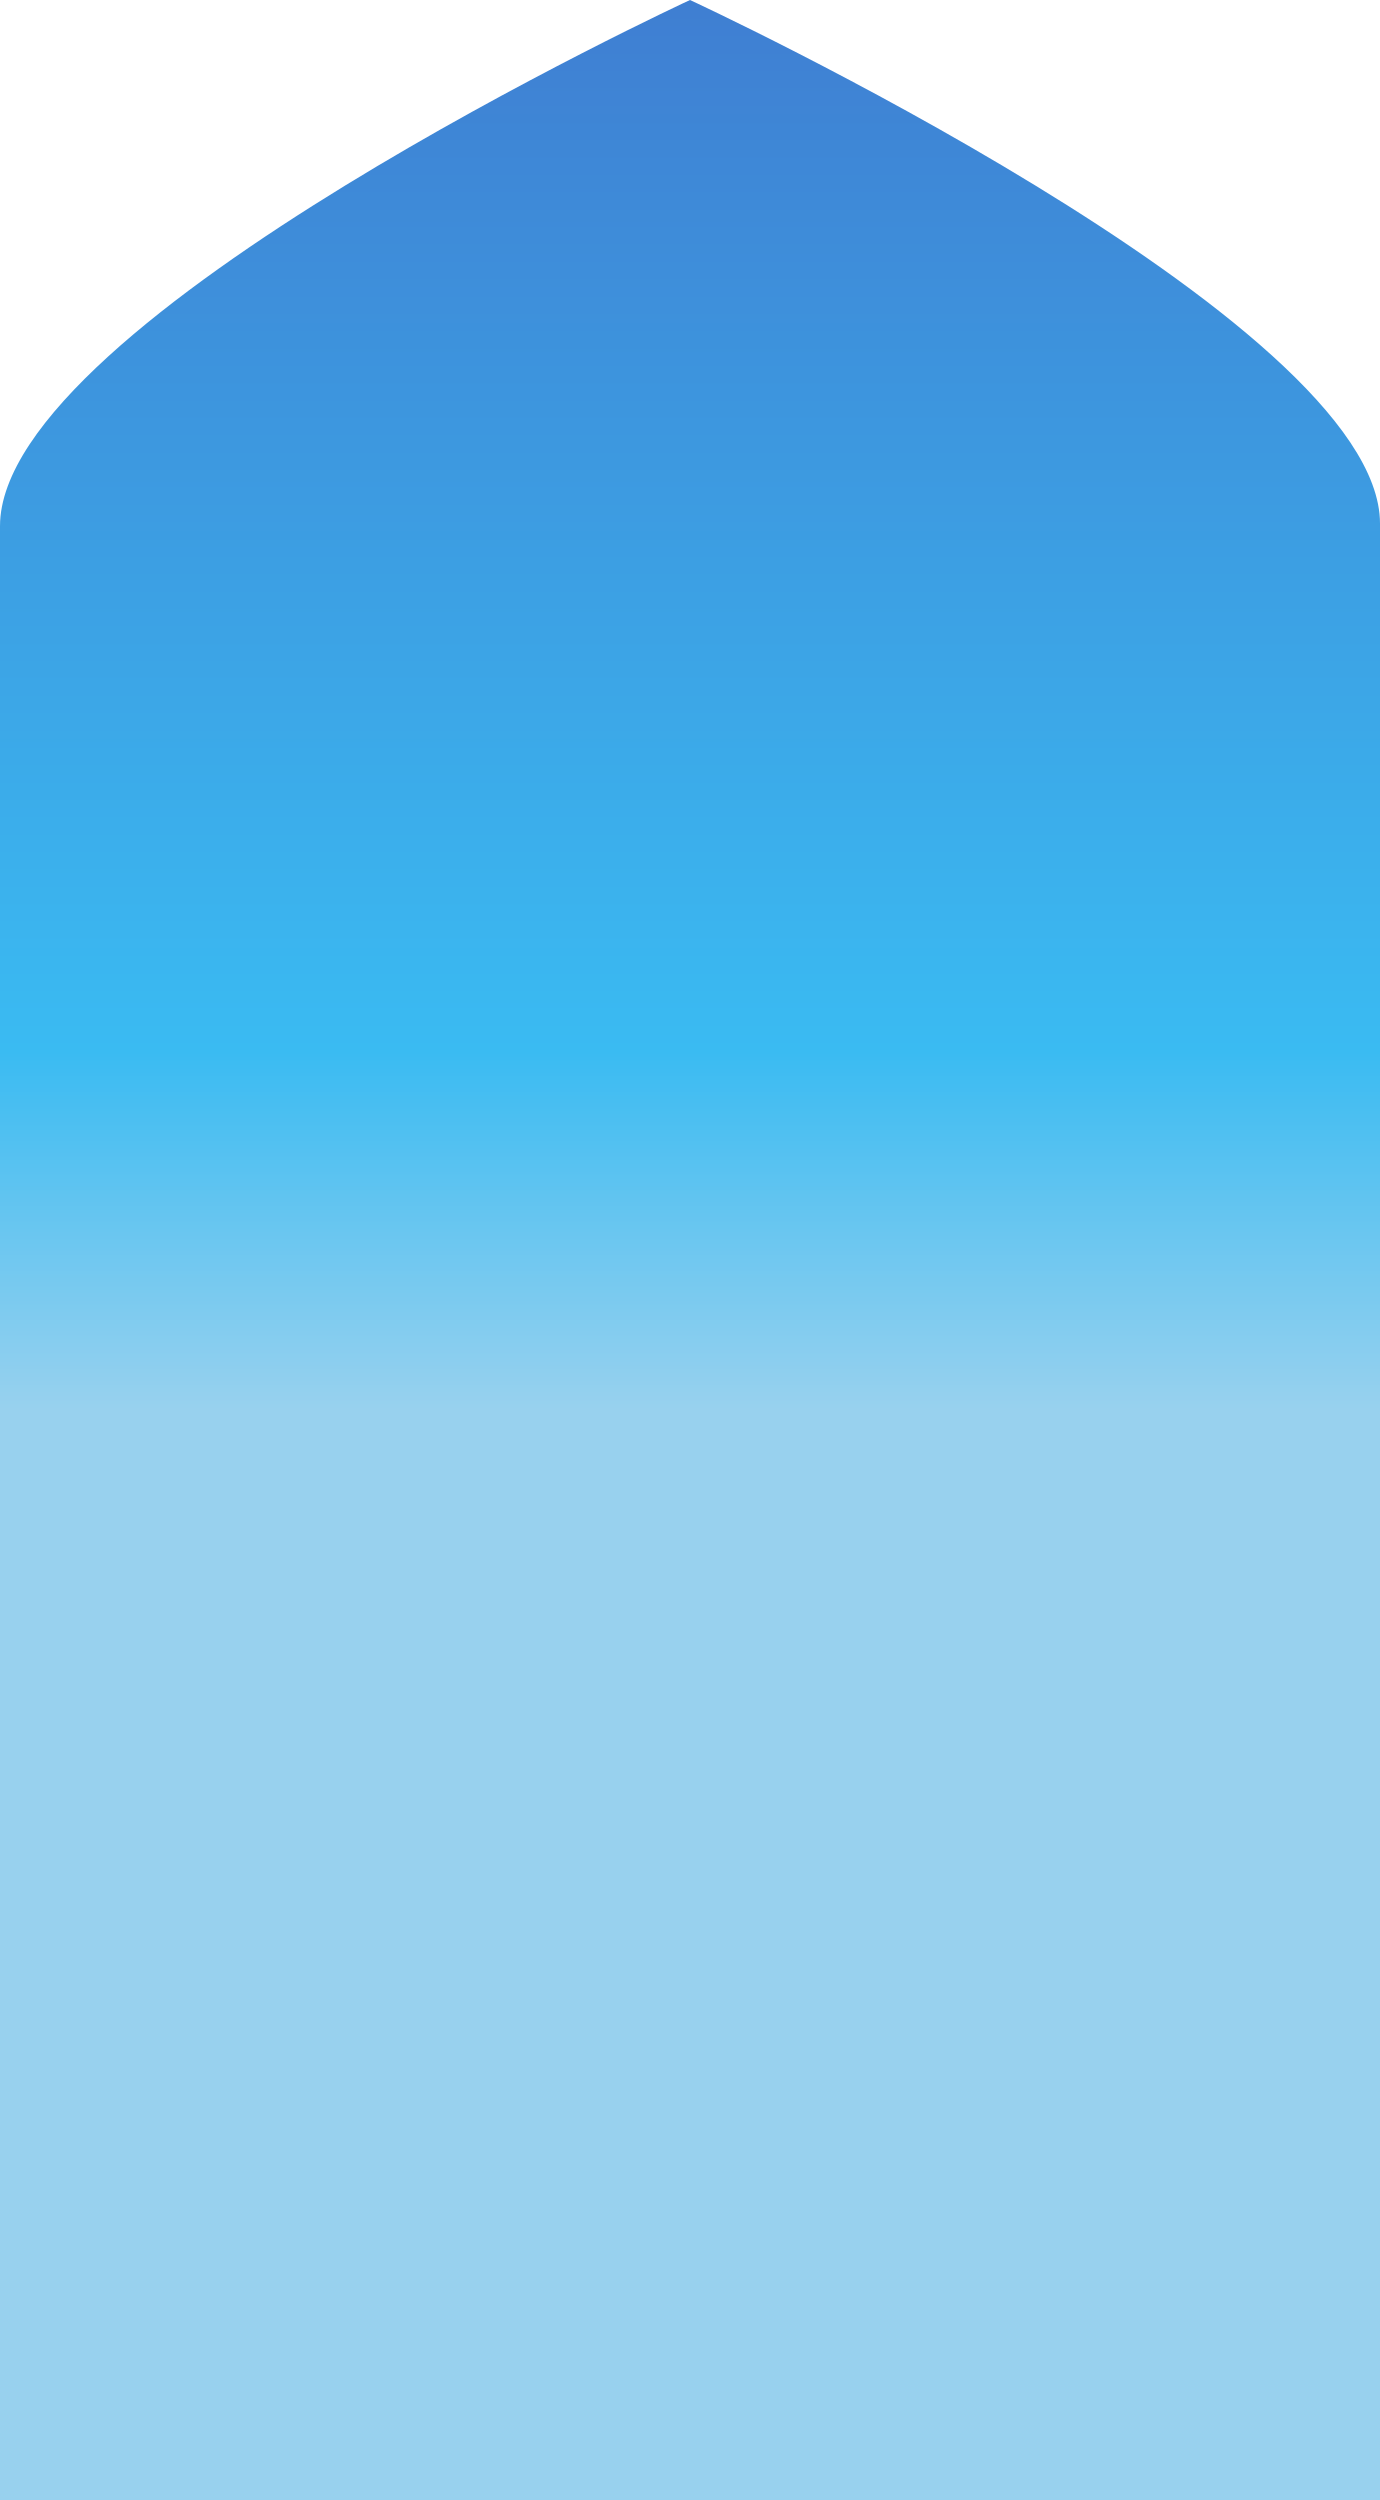
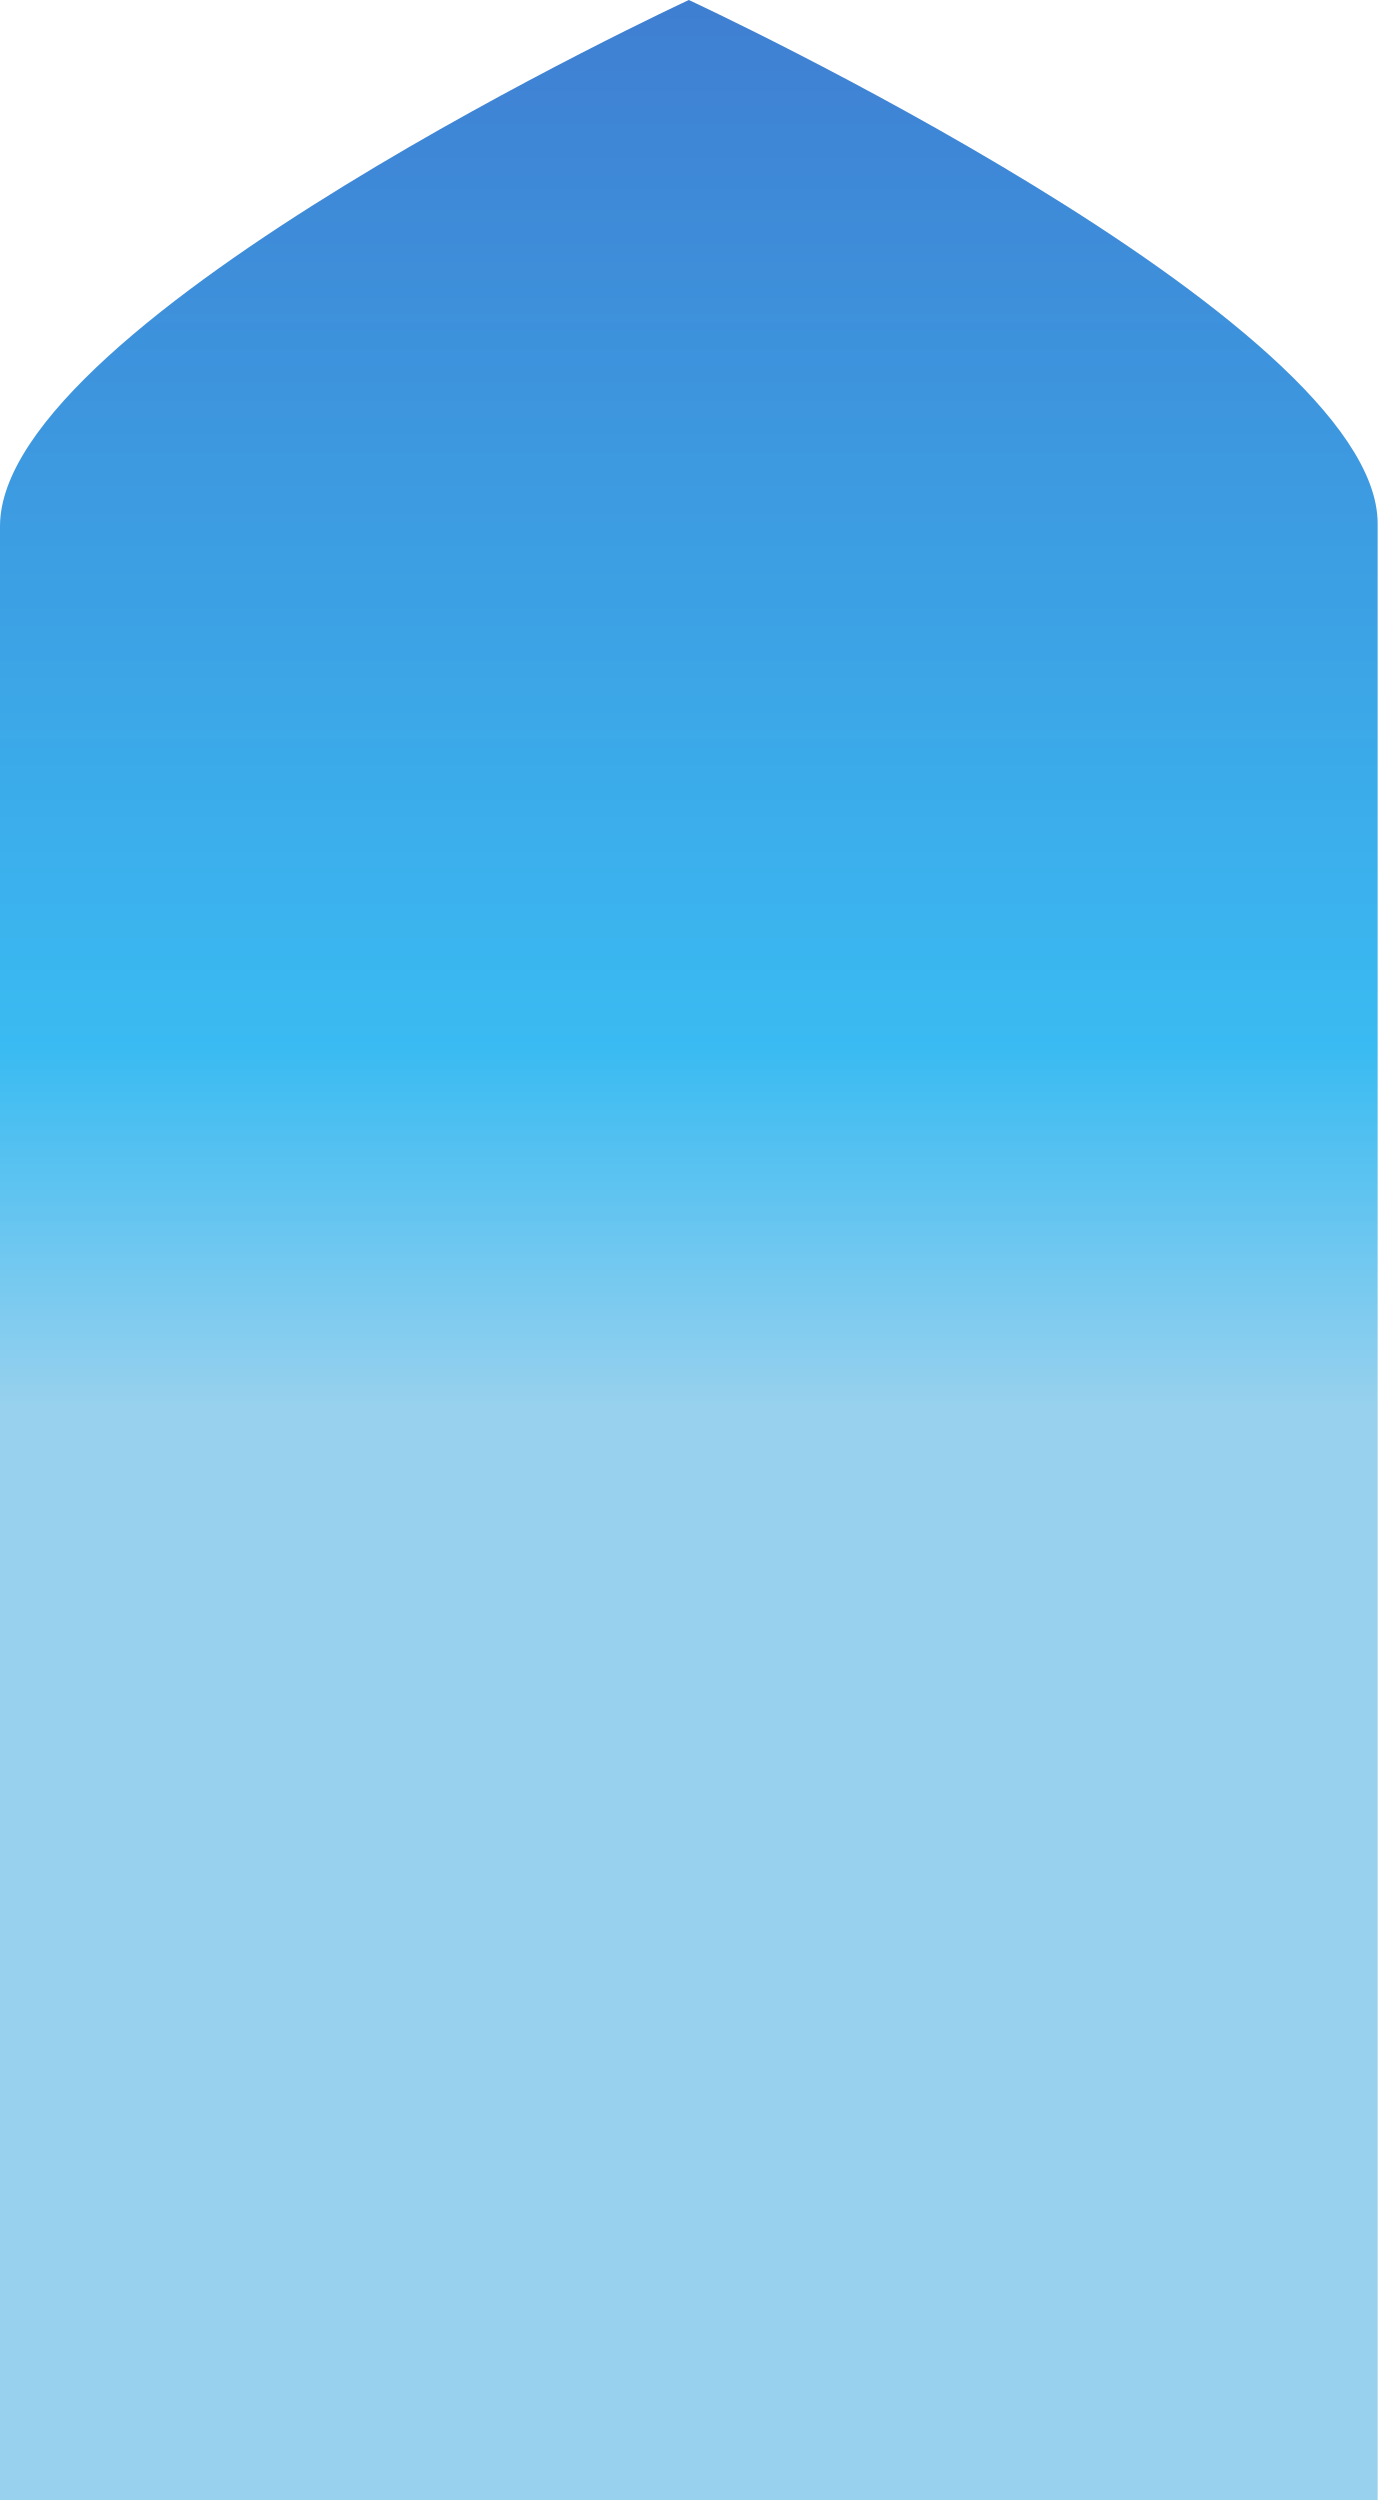
- <svg xmlns="http://www.w3.org/2000/svg" width="276" height="500" viewBox="0 0 276 500" fill="none">
-   <path d="M0 105.233V500H276V104.716C276 63.917 138 0 138 0C138 0 0 63.917 0 105.233Z" fill="url(#paint0_linear_110_30581)" />
+ <svg xmlns="http://www.w3.org/2000/svg" width="286" height="519" viewBox="0 0 286 519" fill="none">
+   <path d="M0 109.232V519H286V108.695C286 66.346 143 0 143 0C143 0 0 66.346 0 109.232Z" fill="url(#paint0_linear_110_30581)" />
  <defs>
-     <linearGradient id="paint0_linear_110_30581" x1="138" y1="-77.025" x2="138" y2="500" gradientUnits="userSpaceOnUse">
+     <linearGradient id="paint0_linear_110_30581" x1="143" y1="-79.952" x2="143" y2="519" gradientUnits="userSpaceOnUse">
      <stop offset="0.137" stop-color="#3F7FD2" />
      <stop offset="0.498" stop-color="#3ABBF2" />
      <stop offset="0.622" stop-color="#98D1EE" />
    </linearGradient>
  </defs>
</svg>
